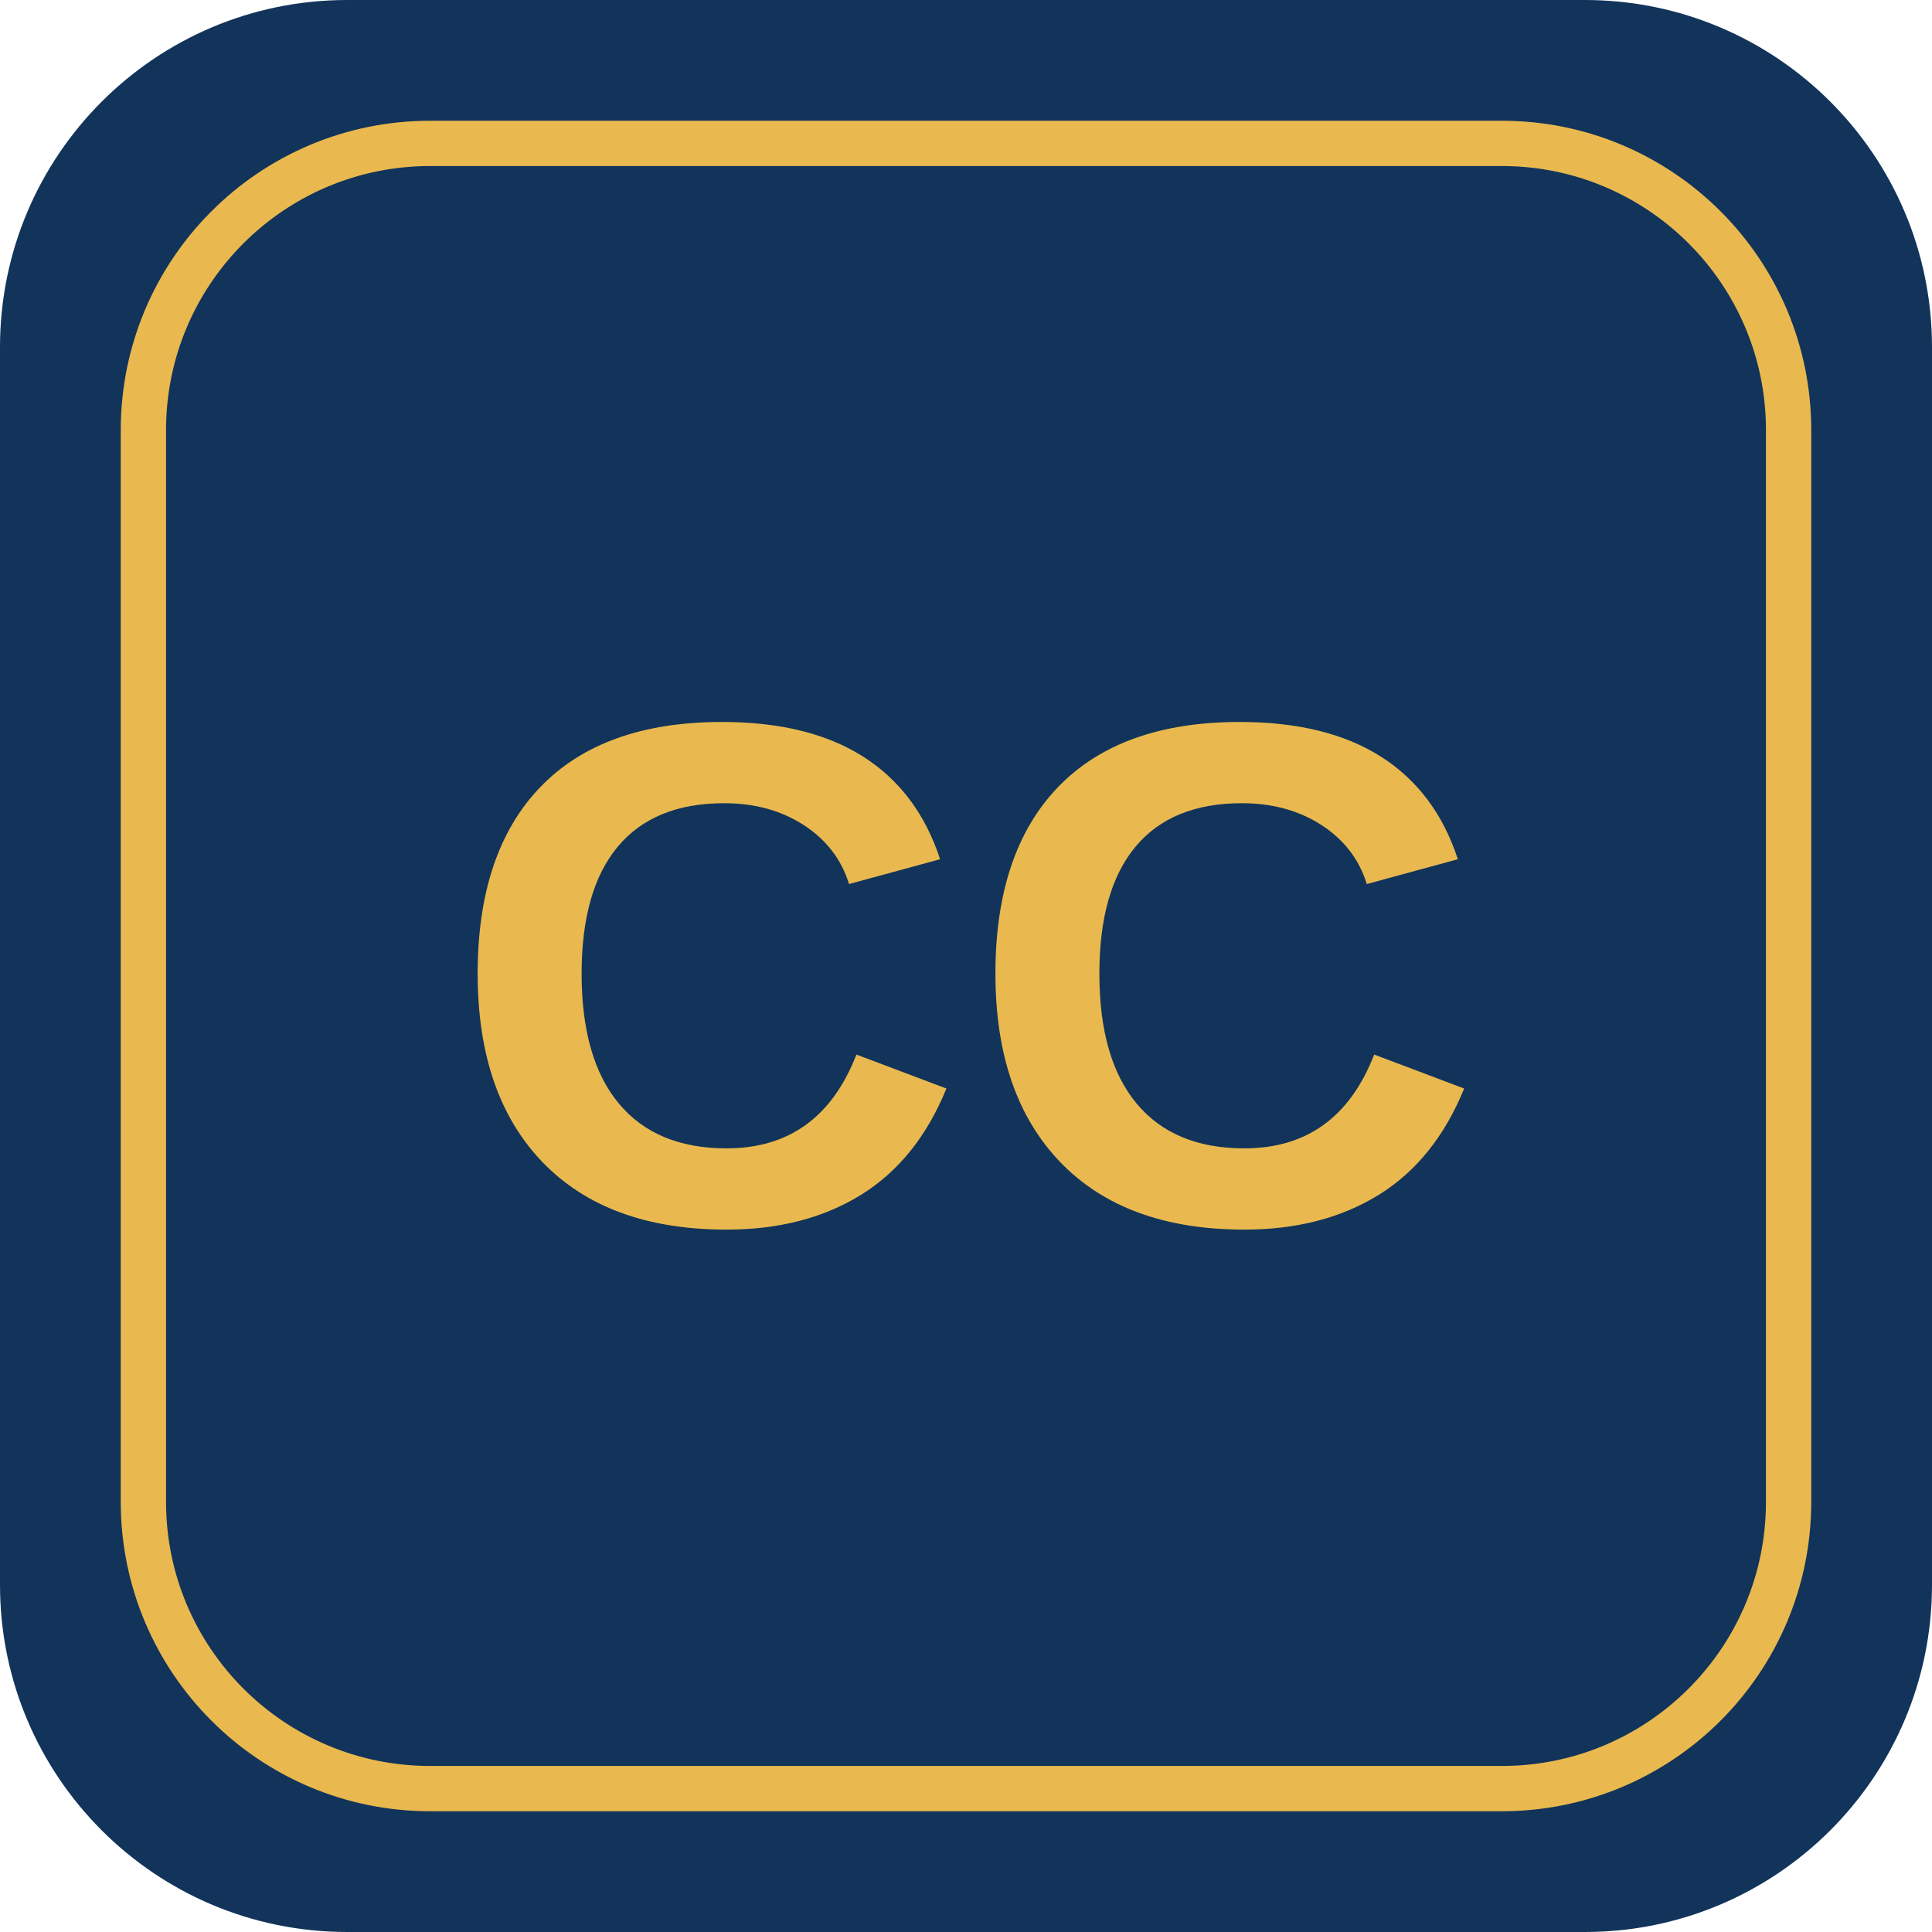
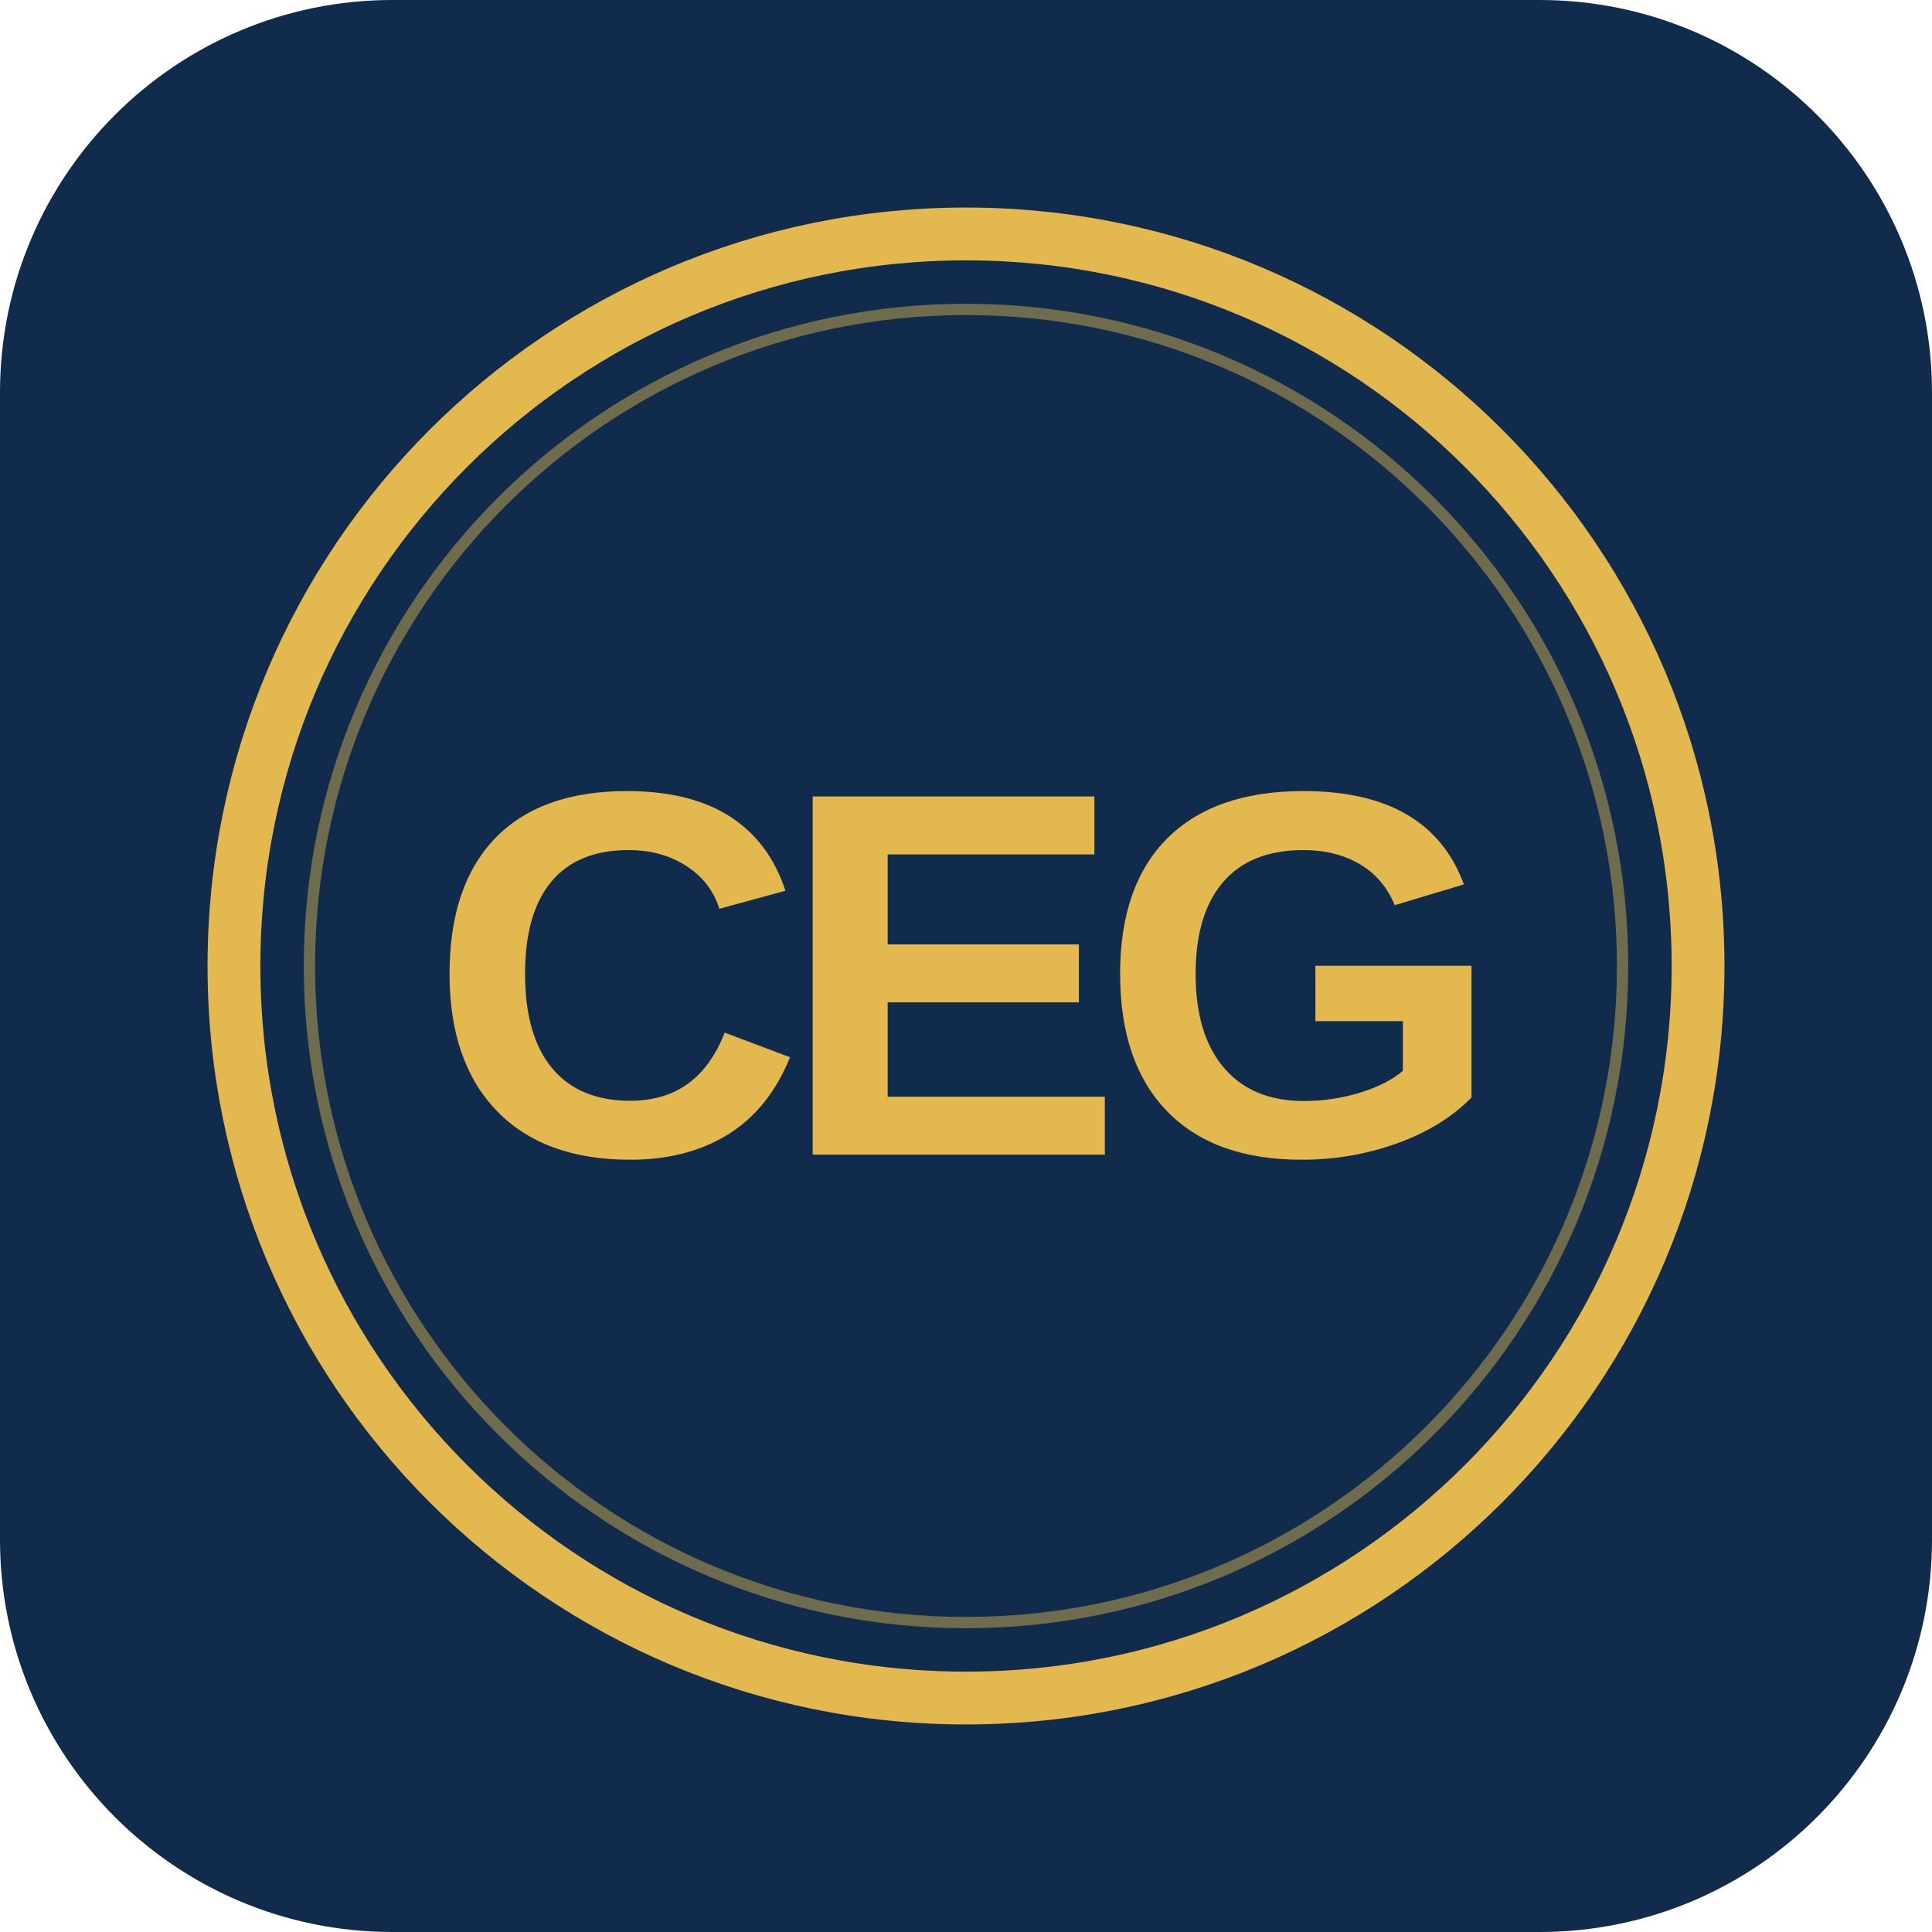
- <svg xmlns="http://www.w3.org/2000/svg" viewBox="0 0 512 512">
-   <rect width="512" height="512" rx="92" fill="#12345a" />
-   <rect x="38" y="38" width="436" height="436" rx="76" fill="none" stroke="#e9b94f" stroke-width="12" />
-   <text x="256" y="324" text-anchor="middle" font-family="Arial,sans-serif" font-size="190" font-weight="700" fill="#e9b94f">CC</text>
+ <svg xmlns="http://www.w3.org/2000/svg" viewBox="0 0 512 512" role="img" aria-label="CEG">
+   <rect width="512" height="512" rx="104" fill="#102b4c" />
+   <circle cx="256" cy="256" r="194" fill="none" stroke="#e2b84f" stroke-width="14" />
+   <circle cx="256" cy="256" r="174" fill="none" stroke="#e2b84f" stroke-opacity=".45" stroke-width="3" />
+   <text x="256" y="306" text-anchor="middle" font-family="Arial,Helvetica,sans-serif" font-size="138" font-weight="800" letter-spacing="-7" fill="#e2b84f">CEG</text>
</svg>
